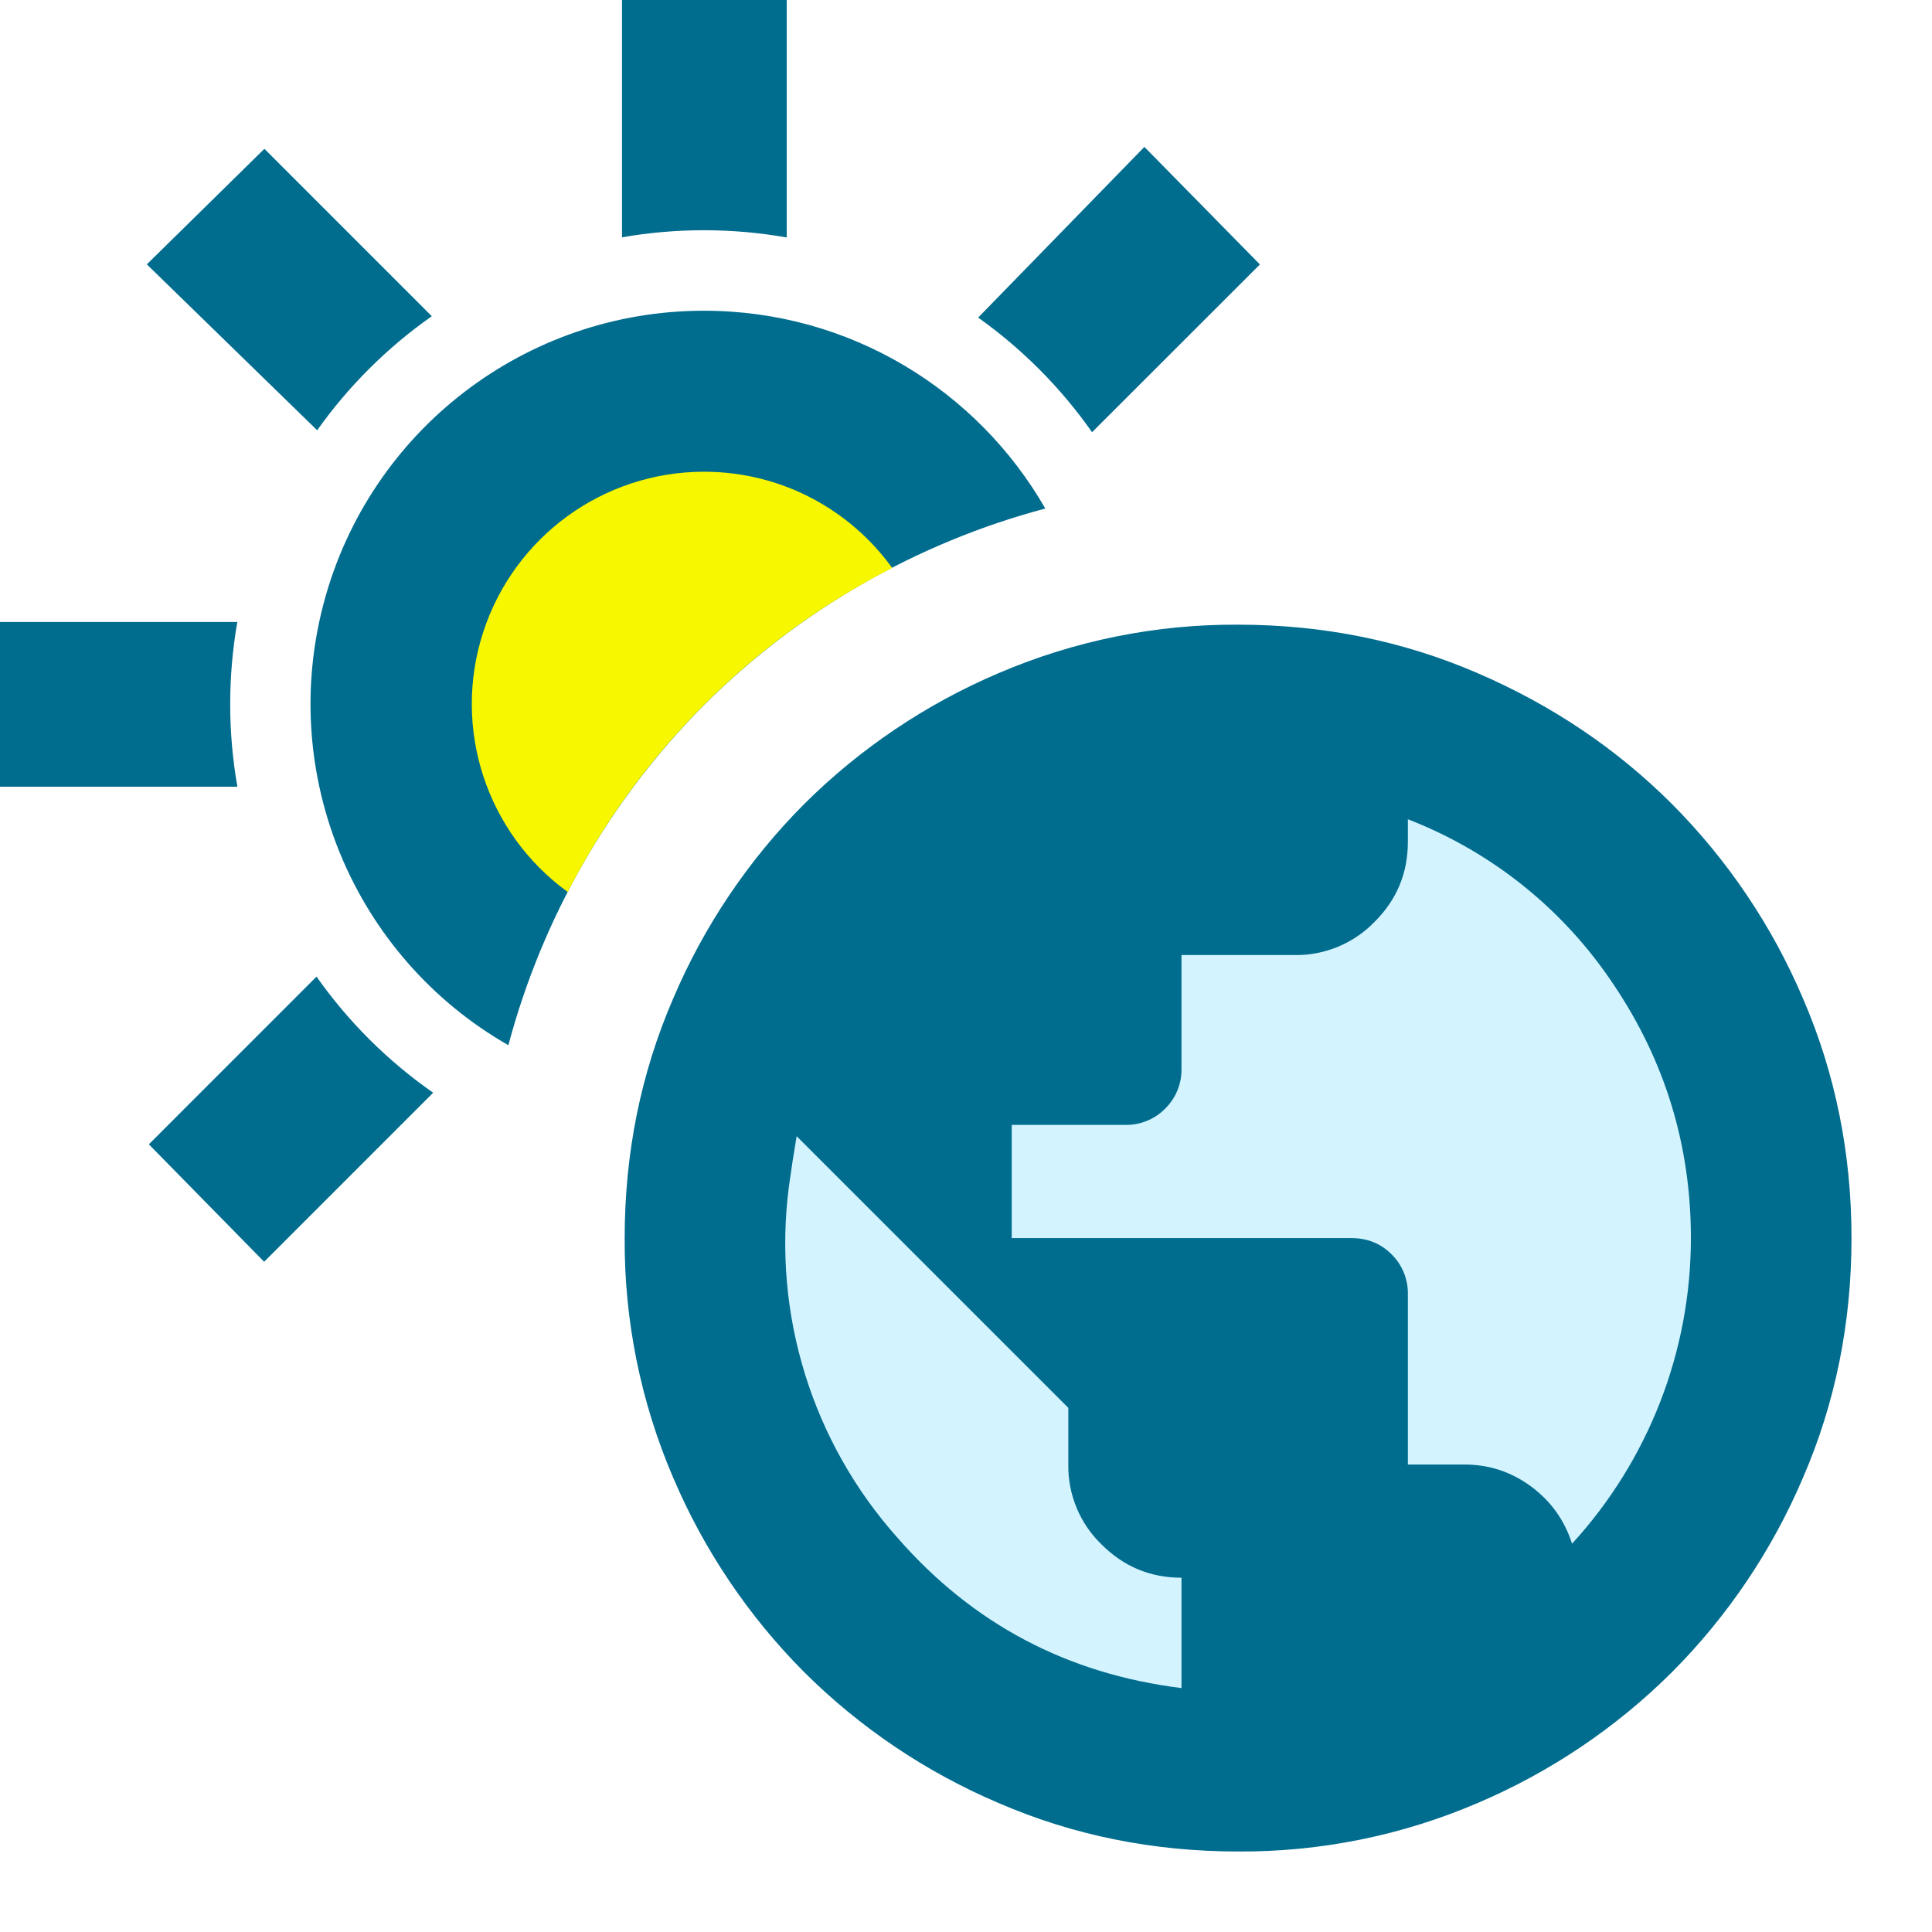
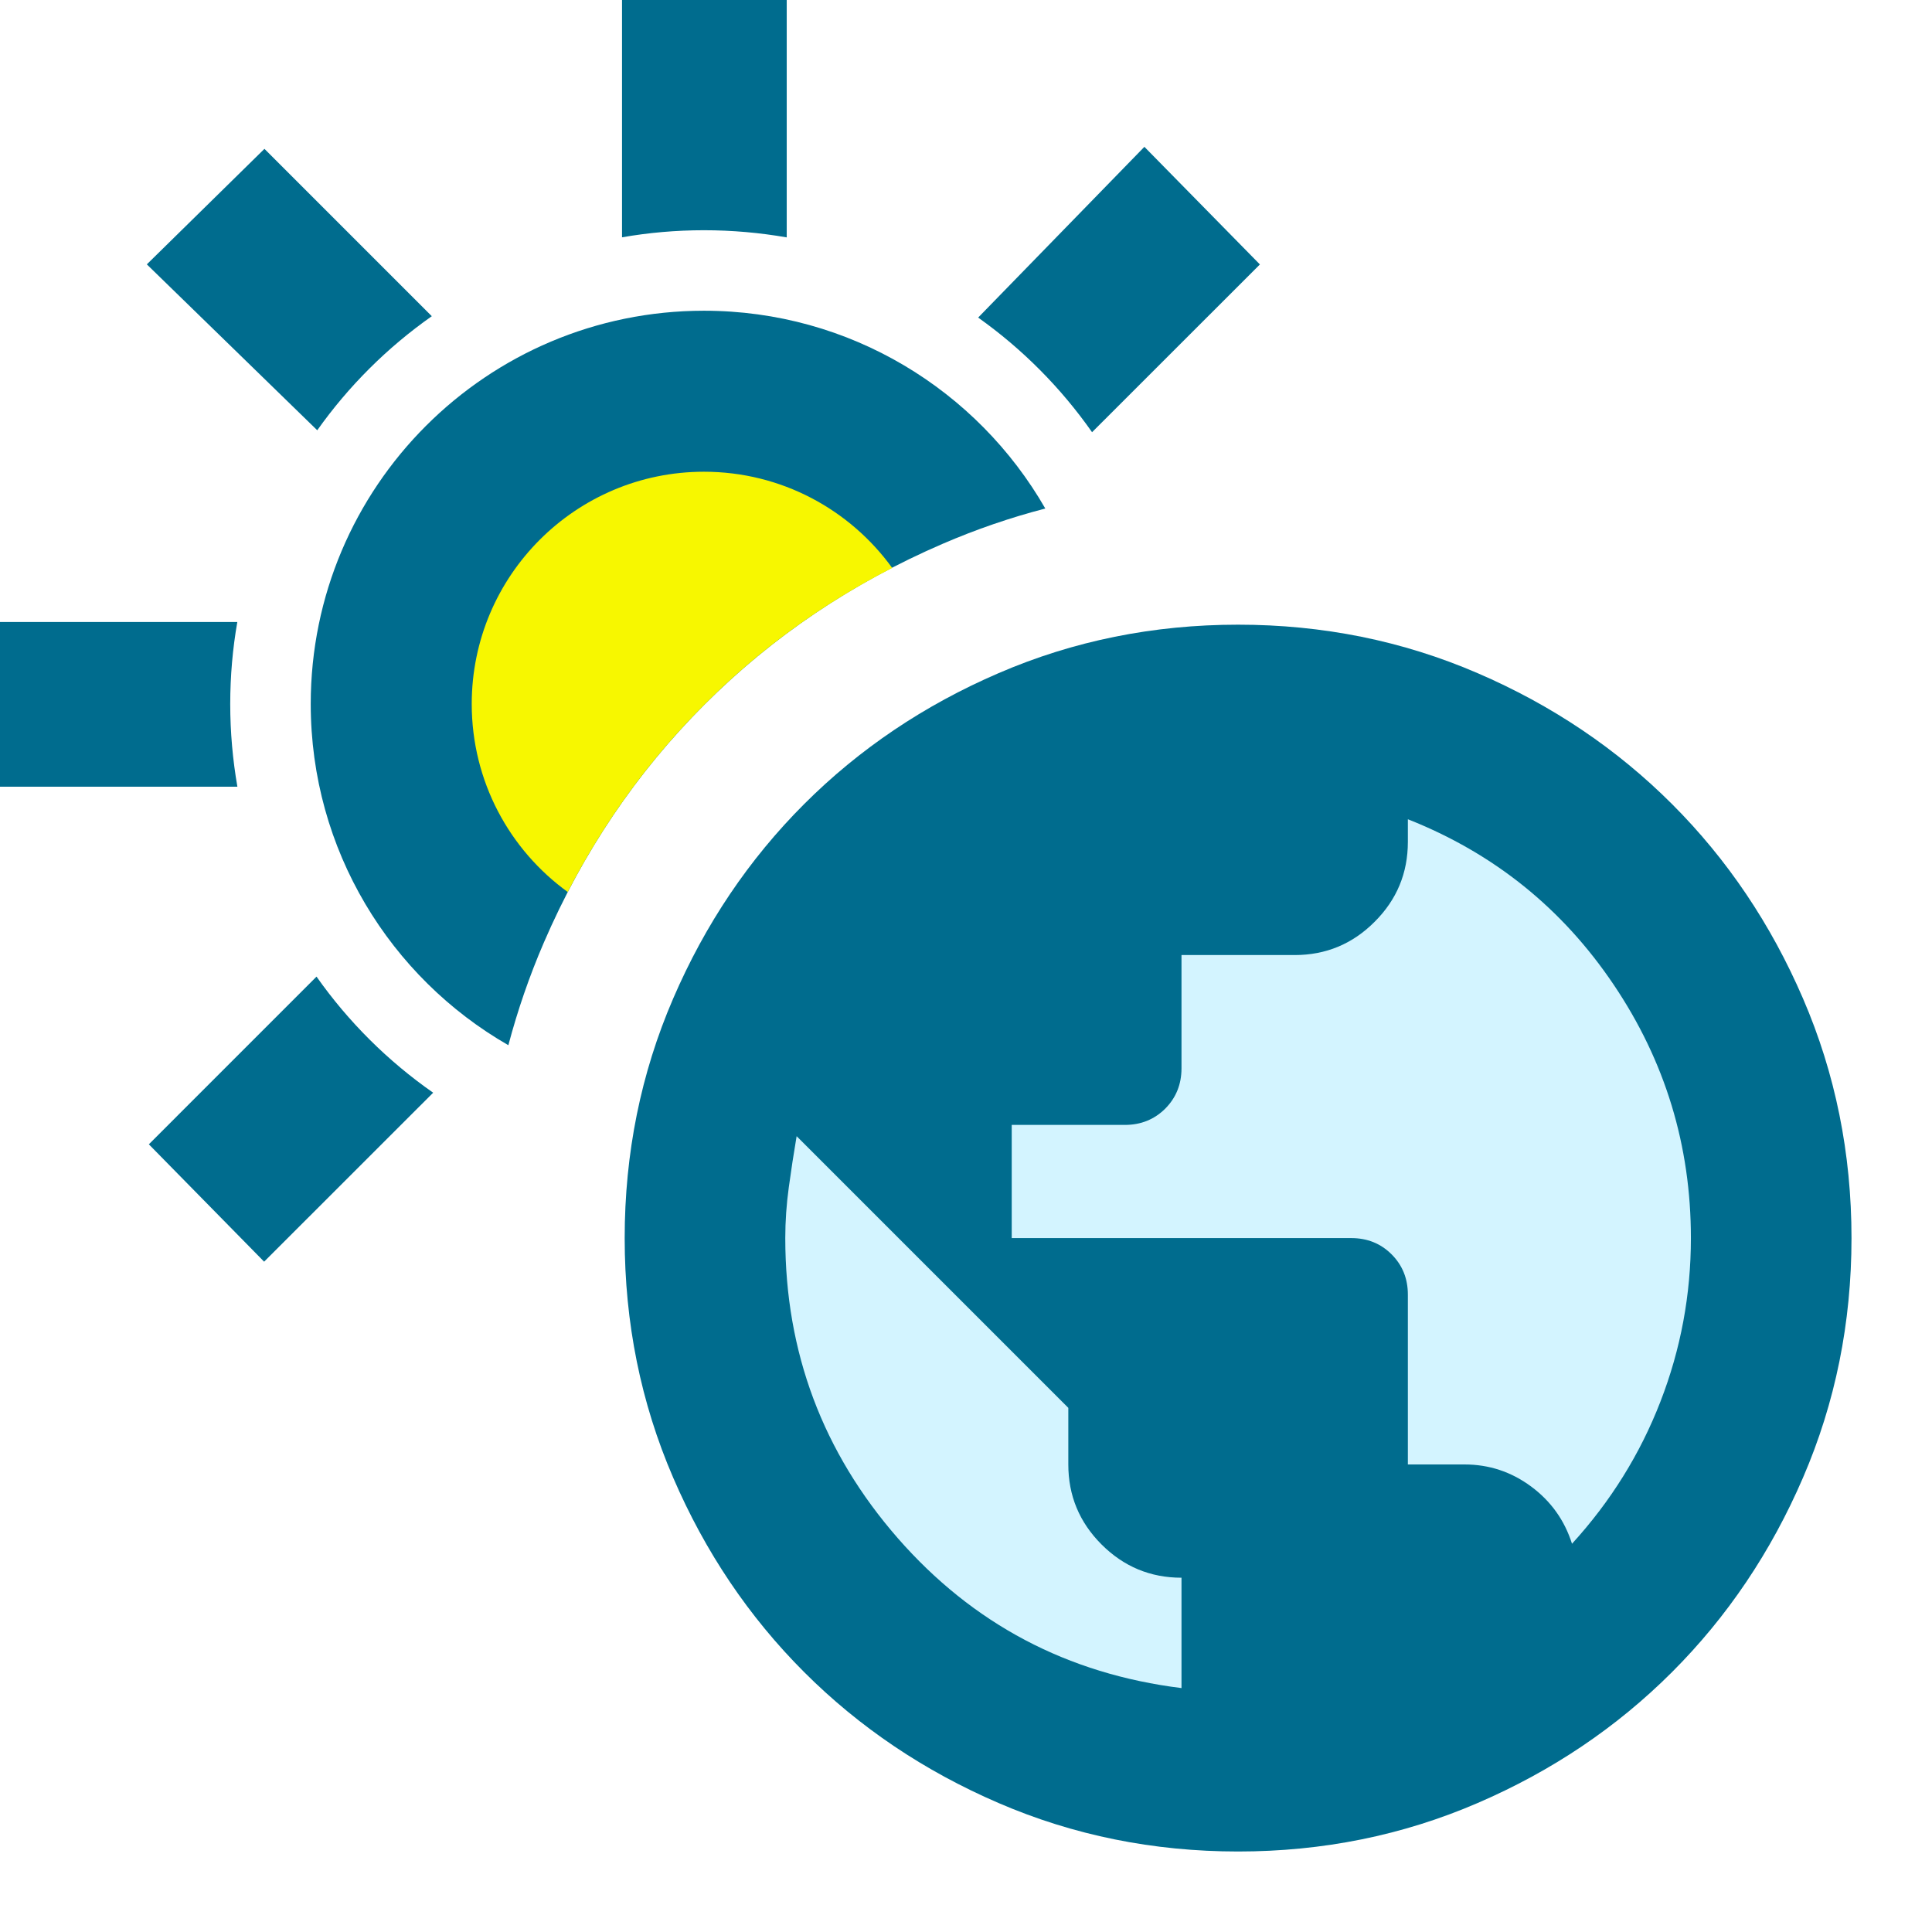
- <svg xmlns="http://www.w3.org/2000/svg" viewBox="0 0 24 24">
-   <g fill="none">
-     <path d="M0 0h24v24H0z" />
-     <path d="M3.932 12.132c.395.561.886 1.05 1.449 1.442l-2.1 2.1-1.432-1.459 2.083-2.083zm-.984-4.405a5.922 5.922 0 0 0 .001 2.046H0V7.727h2.948zm9.203-3.782 2.065-2.12 1.435 1.46-2.085 2.084a5.918 5.918 0 0 0-1.415-1.424zM3.285 1.849l2.079 2.079A5.918 5.918 0 0 0 3.94 5.345L1.824 3.284l1.46-1.435zM9.773 0v2.95a5.922 5.922 0 0 0-2.046-.002V0h2.046zM8.745 3.86c1.814 0 3.397.989 4.24 2.457a9.438 9.438 0 0 0-4.233 2.435 9.438 9.438 0 0 0-2.437 4.232 4.885 4.885 0 0 1 2.43-9.124z" fill="#006C8E" />
-     <path d="M8.745 5.86c.962 0 1.814.47 2.338 1.195a9.283 9.283 0 0 0-4.03 4.026A2.885 2.885 0 0 1 8.745 5.86z" fill="#F7F700" />
-     <path d="M15.38 7.76c1.053 0 2.046.2 2.975.602.924.398 1.73.941 2.416 1.627a7.689 7.689 0 0 1 1.627 2.416c.401.929.602 1.922.602 2.975 0 1.053-.2 2.046-.602 2.975a7.689 7.689 0 0 1-1.627 2.416 7.689 7.689 0 0 1-2.416 1.627A7.435 7.435 0 0 1 15.38 23c-1.053 0-2.046-.2-2.975-.602a7.689 7.689 0 0 1-2.416-1.627 7.689 7.689 0 0 1-1.627-2.416 7.435 7.435 0 0 1-.602-2.975c0-1.053.2-2.046.602-2.975a7.689 7.689 0 0 1 1.627-2.416 7.689 7.689 0 0 1 2.416-1.627 7.435 7.435 0 0 1 2.975-.602z" fill="#006C8E" />
-     <path d="M14.677 20.97v-1.371c-.387 0-.718-.138-.993-.413a1.354 1.354 0 0 1-.413-.994v-.703l-3.375-3.375c-.036.211-.068.422-.097.633a5.49 5.49 0 0 0 1.354 4.36c.931 1.066 2.106 1.687 3.524 1.863zm4.851-1.793a5.618 5.618 0 0 0 1.477-3.797c0-1.148-.32-2.197-.958-3.146a5.415 5.415 0 0 0-2.558-2.057v.281c0 .387-.137.718-.413.993a1.354 1.354 0 0 1-.993.413h-1.406v1.407a.68.68 0 0 1-.202.5.68.68 0 0 1-.501.203h-1.406v1.406h4.218c.2 0 .366.067.501.202a.68.68 0 0 1 .202.501v2.11h.703c.305 0 .58.09.827.272.246.182.416.419.51.712z" fill="#D3F4FF" />
+ <svg xmlns="http://www.w3.org/2000/svg" width="24px" height="24px" viewBox="0 0 24 24" version="1.1">
+   <g id="Plugin-NASA-Earth-Air-and-Water-ICON" stroke="none" fill="none" fill-rule="nonzero">
+     <rect id="Rectangle" x="0" y="0" width="24" height="24" />
+     <path d="M3.932,12.132 C4.327,12.693 4.818,13.181 5.381,13.574 L3.281,15.673 L1.849,14.215 L3.932,12.132 Z M2.948,7.727 C2.89,8.058 2.86,8.398 2.86,8.745 C2.86,9.096 2.891,9.439 2.949,9.773 L0,9.773 L0,7.727 L2.948,7.727 Z M12.151,3.945 L14.216,1.824 L15.651,3.285 L13.566,5.369 C13.179,4.817 12.7,4.335 12.151,3.945 Z M3.285,1.849 L5.364,3.928 C4.812,4.316 4.33,4.796 3.941,5.345 L1.824,3.284 L3.285,1.849 Z M9.773,0 L9.773,2.949 C9.439,2.891 9.096,2.86 8.745,2.86 C8.398,2.86 8.058,2.89 7.727,2.948 L7.727,0 L9.773,0 Z" id="Shape" fill="#006C8E" />
+     <path d="M8.745,3.86 C10.559,3.86 12.142,4.849 12.985,6.317 C12.55,6.43 12.126,6.576 11.711,6.755 C10.586,7.24 9.595,7.908 8.752,8.752 C7.908,9.595 7.24,10.586 6.755,11.711 C6.576,12.126 6.43,12.55 6.315,12.984 C4.849,12.142 3.86,10.559 3.86,8.745 C3.86,6.047 6.047,3.86 8.745,3.86 Z" id="Path" fill="#006C8E" />
+     <path d="M8.745,5.86 C9.707,5.86 10.559,6.331 11.083,7.055 C10.213,7.502 9.434,8.069 8.752,8.752 C8.069,9.434 7.502,10.213 7.053,11.081 C6.331,10.559 5.86,9.707 5.86,8.745 C5.86,7.152 7.152,5.86 8.745,5.86 Z" id="Path" fill="#F7F700" />
+     <path d="M15.38,7.76 C16.433,7.76 17.426,7.961 18.355,8.362 C19.279,8.76 20.085,9.303 20.771,9.989 C21.457,10.675 22,11.481 22.398,12.405 C22.799,13.334 23,14.327 23,15.38 C23,16.433 22.799,17.426 22.398,18.355 C22,19.279 21.457,20.085 20.771,20.771 C20.085,21.457 19.279,22 18.355,22.398 C17.426,22.799 16.433,23 15.38,23 C14.327,23 13.334,22.799 12.405,22.398 C11.481,22 10.675,21.457 9.989,20.771 C9.303,20.085 8.76,19.279 8.362,18.355 C7.961,17.426 7.76,16.433 7.76,15.38 C7.76,14.327 7.961,13.334 8.362,12.405 C8.76,11.481 9.303,10.675 9.989,9.989 C10.675,9.303 11.481,8.76 12.405,8.362 C13.334,7.961 14.327,7.76 15.38,7.76 Z" id="Path" fill="#006C8E" />
+     <path d="M14.677,20.97 L14.677,19.599 C14.29,19.599 13.959,19.461 13.684,19.186 C13.408,18.91 13.271,18.579 13.271,18.192 L13.271,17.489 L9.896,14.114 C9.86,14.325 9.828,14.536 9.799,14.747 C9.77,14.958 9.755,15.169 9.755,15.38 C9.755,16.798 10.221,18.04 11.152,19.107 C12.084,20.173 13.259,20.794 14.677,20.97 Z M19.528,19.177 C20.009,18.65 20.375,18.061 20.627,17.41 C20.879,16.76 21.005,16.083 21.005,15.38 C21.005,14.232 20.686,13.183 20.047,12.234 C19.408,11.284 18.556,10.599 17.489,10.177 L17.489,10.458 C17.489,10.845 17.352,11.176 17.076,11.451 C16.801,11.727 16.47,11.864 16.083,11.864 L14.677,11.864 L14.677,13.271 C14.677,13.47 14.609,13.637 14.475,13.772 C14.34,13.906 14.173,13.974 13.974,13.974 L12.568,13.974 L12.568,15.38 L16.786,15.38 C16.985,15.38 17.152,15.447 17.287,15.582 C17.422,15.717 17.489,15.884 17.489,16.083 L17.489,18.192 L18.192,18.192 C18.497,18.192 18.773,18.283 19.019,18.465 C19.265,18.647 19.435,18.884 19.528,19.177 Z" id="Shape" fill="#D3F4FF" />
  </g>
</svg>
